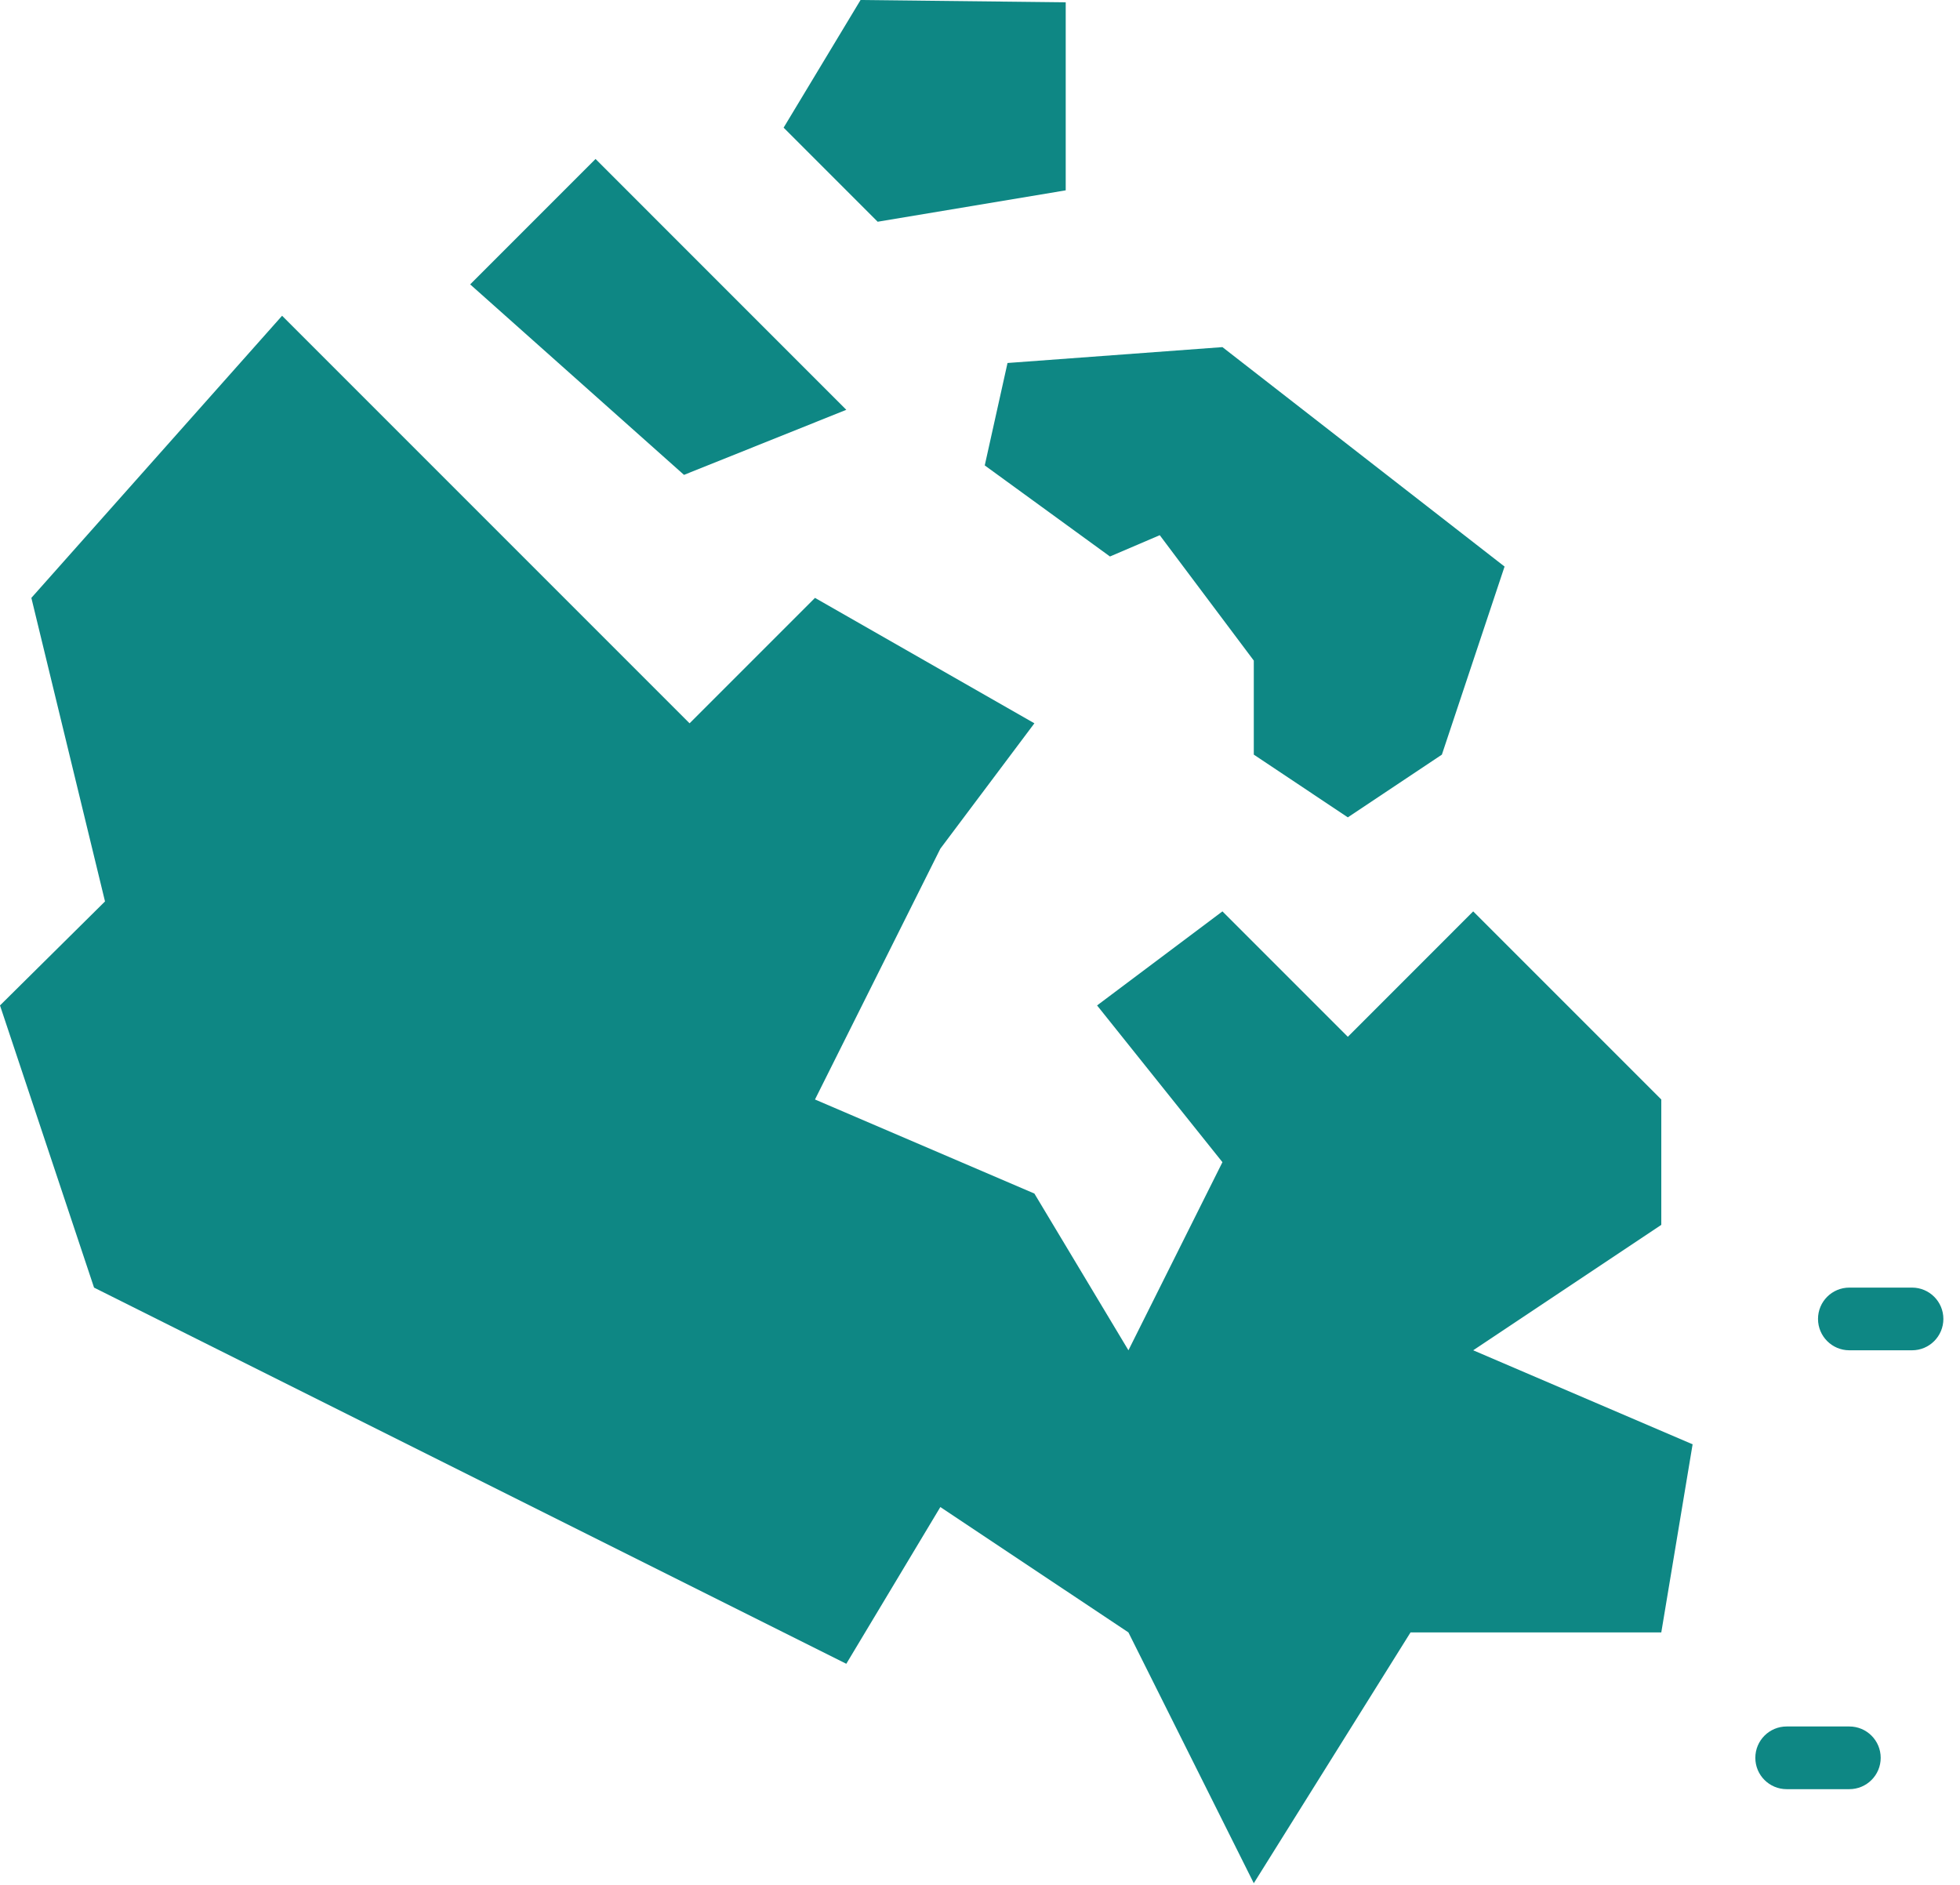
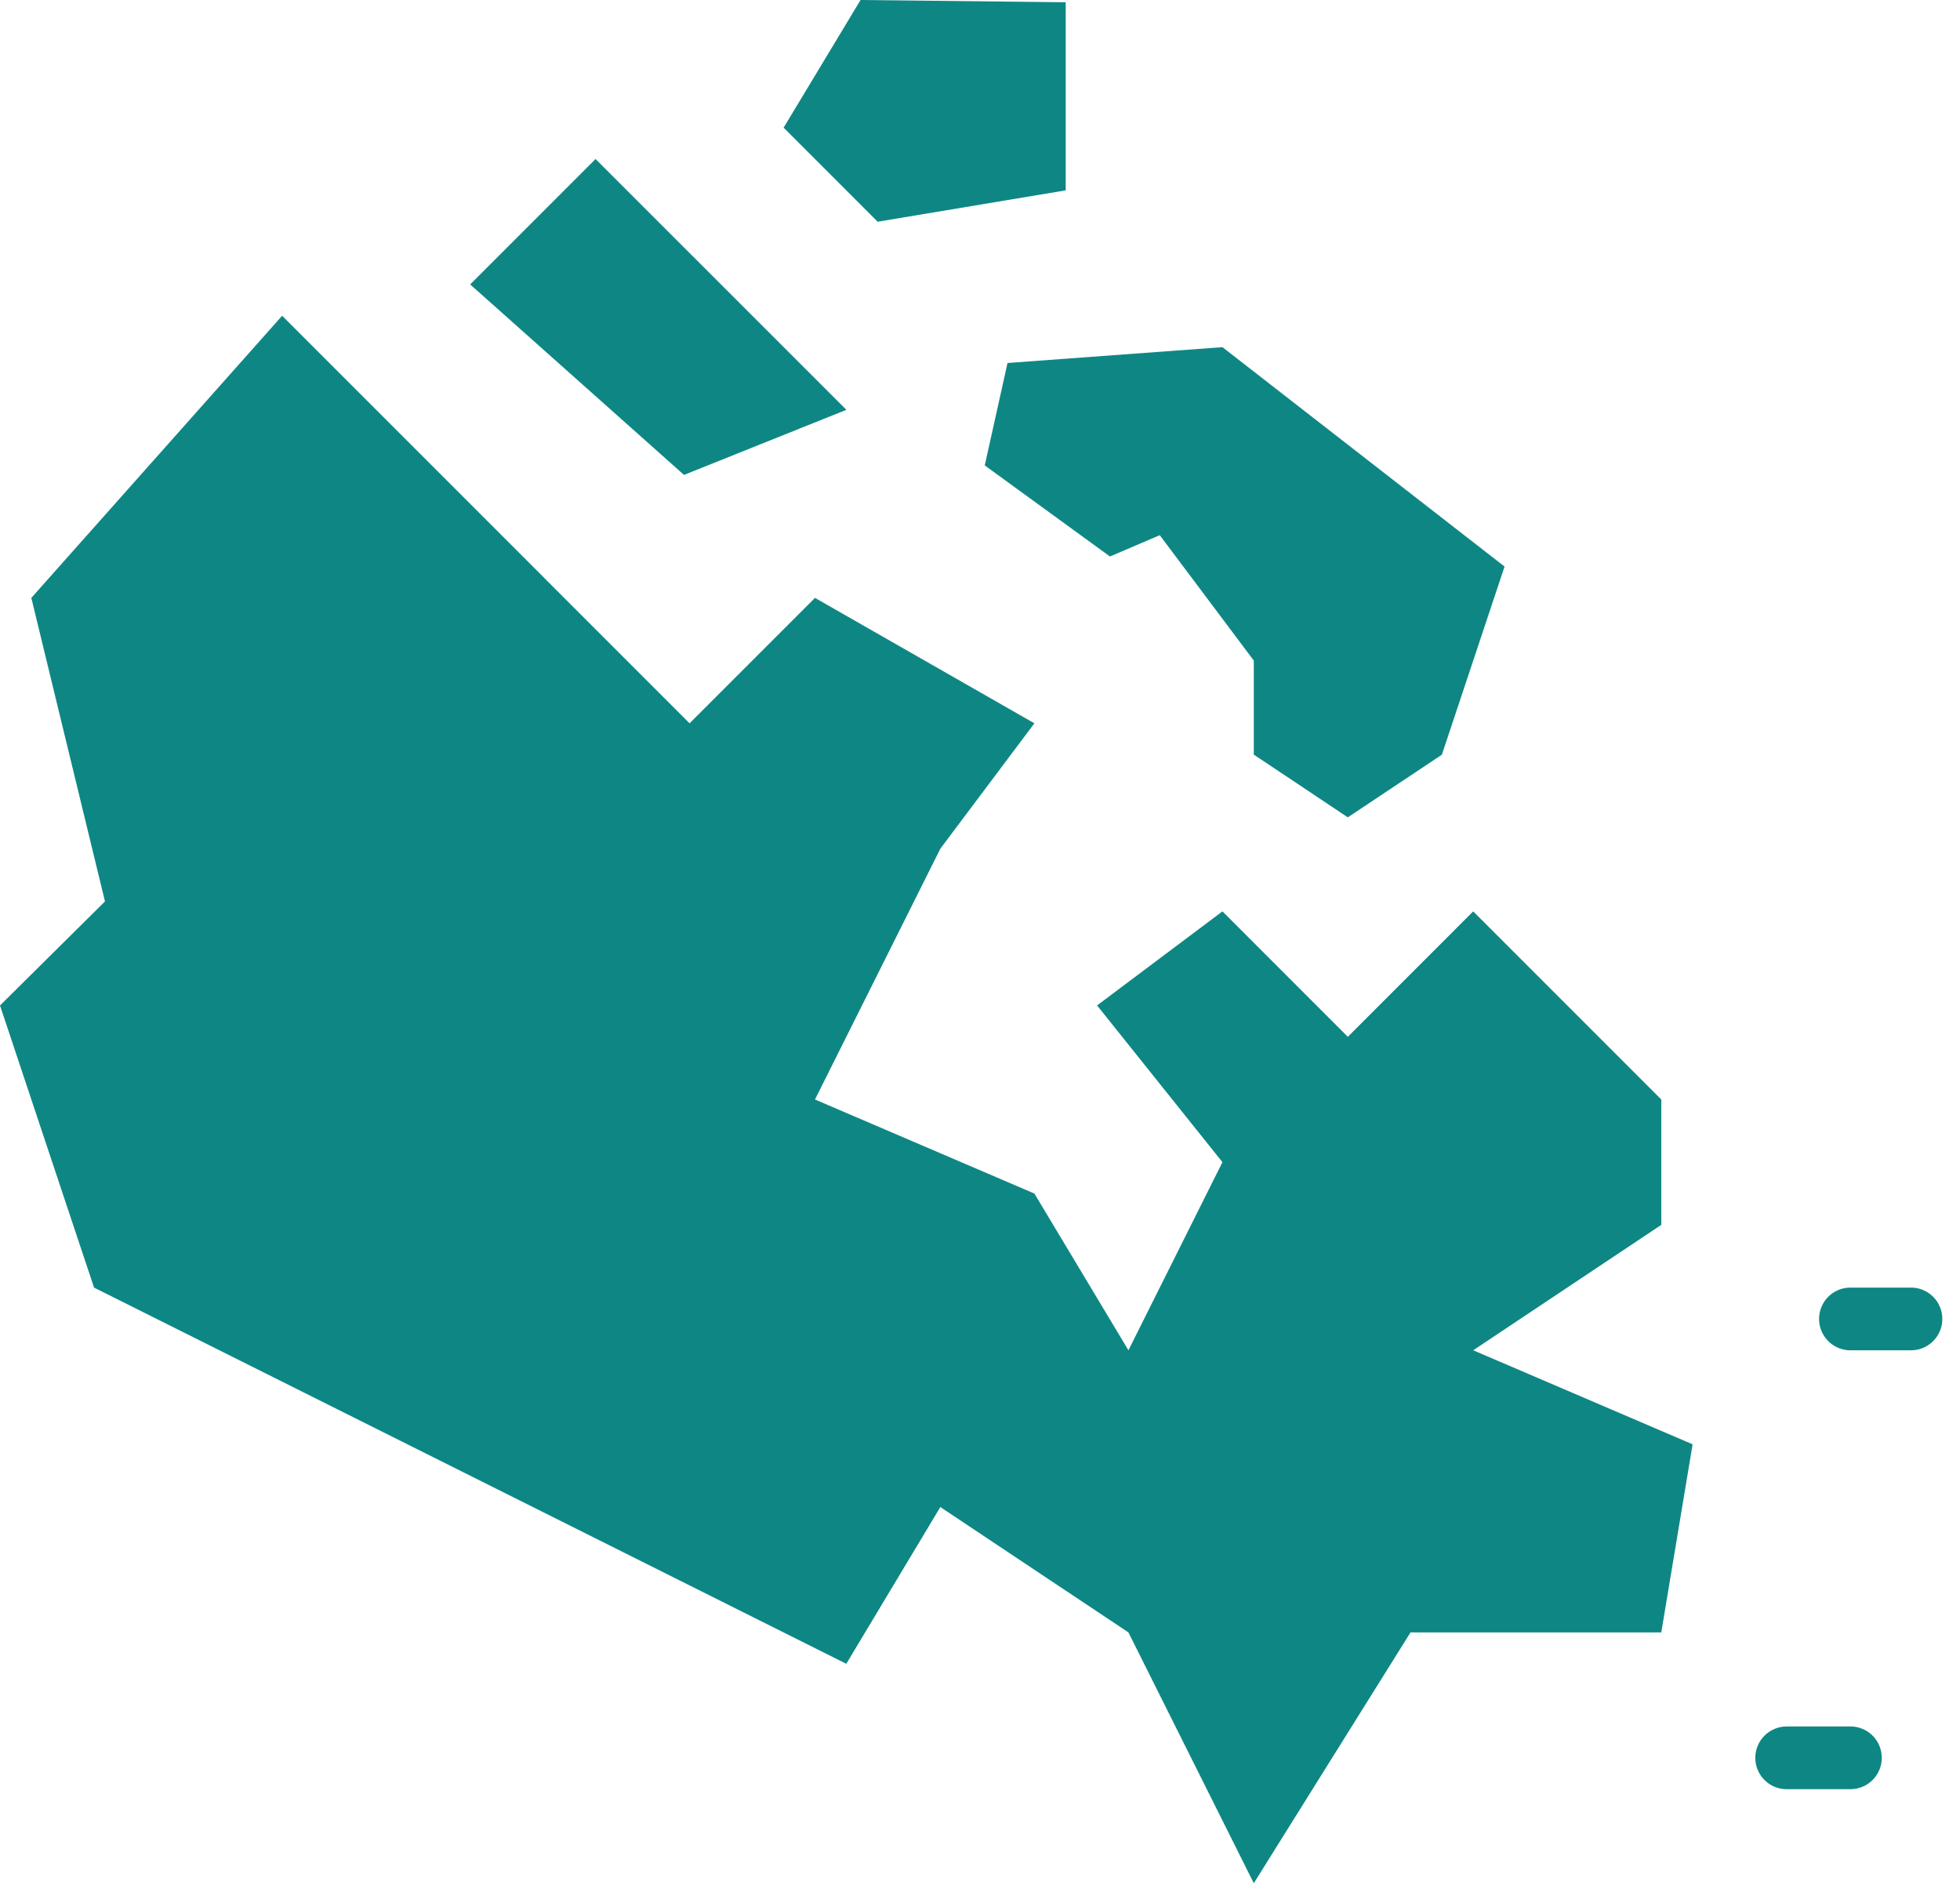
- <svg xmlns="http://www.w3.org/2000/svg" width="52" height="50" viewBox="0 0 52 50" fill="none">
-   <path fill-rule="evenodd" clip-rule="evenodd" d="M28.274 5.049V0.061L22.831 0L20.79 3.386L23.285 5.882L28.274 5.049ZM22.453 10.871L15.8 4.217L12.474 7.544L18.147 12.597L22.453 10.871ZM29.448 14.762L26.126 12.346L26.73 9.629L32.432 9.208L39.917 15.029L38.254 20.018L35.759 21.682L33.264 20.018V17.523L30.769 14.197L29.448 14.762ZM49.064 47.461H47.401C46.942 47.461 46.57 47.089 46.57 46.63C46.57 46.17 46.942 45.798 47.401 45.798H49.064C49.524 45.798 49.896 46.17 49.896 46.63C49.896 47.089 49.524 47.461 49.064 47.461ZM49.064 35.819H50.728C51.187 35.819 51.559 35.446 51.559 34.987C51.559 34.528 51.187 34.156 50.728 34.156H49.064C48.605 34.156 48.233 34.528 48.233 34.987C48.233 35.446 48.605 35.819 49.064 35.819ZM39.085 35.819L44.075 32.492V29.166L39.085 24.176L35.759 27.503L32.432 24.176L29.106 26.671L32.432 30.829L29.938 35.819L27.443 31.661L21.622 29.166L24.948 22.513L27.443 19.187L21.622 15.86L18.295 19.187L7.484 8.376L0.832 15.86L2.786 23.912L0 26.671L2.495 34.156L22.453 44.135L24.948 39.977L29.938 43.303L33.264 49.956L37.422 43.303H44.075L44.906 38.313L39.085 35.819Z" fill="#0E8784" />
+ <svg xmlns="http://www.w3.org/2000/svg" width="52" height="50" fill="none">
+   <path fill-rule="evenodd" clip-rule="evenodd" d="M28.274 5.05V.06L22.831 0 20.79 3.386l2.495 2.496 4.99-.833Zm-5.82 5.82L15.8 4.218l-3.326 3.327 5.673 5.053 4.306-1.726Zm6.994 3.892-3.322-2.416.604-2.717 5.702-.42 7.485 5.82-1.663 4.99-2.495 1.663-2.495-1.664v-2.495l-2.495-3.326-1.321.565Zm19.616 32.7h-1.663a.832.832 0 0 1 0-1.664h1.663a.832.832 0 1 1 0 1.663Zm0-11.643h1.664a.832.832 0 0 0 0-1.663h-1.664a.832.832 0 0 0 0 1.663Zm-9.979 0 4.99-3.327v-3.326l-4.99-4.99-3.326 3.327-3.327-3.327-3.326 2.495 3.326 4.158-2.494 4.99-2.495-4.158-5.821-2.495 3.326-6.653 2.495-3.326-5.821-3.327-3.327 3.327L7.485 8.376.831 15.86l1.954 8.052L0 26.672l2.495 7.484 19.958 9.979 2.495-4.158 4.99 3.326 3.326 6.653 4.158-6.653h6.653l.831-4.99-5.82-2.494Z" fill="#0E8784" />
</svg>
